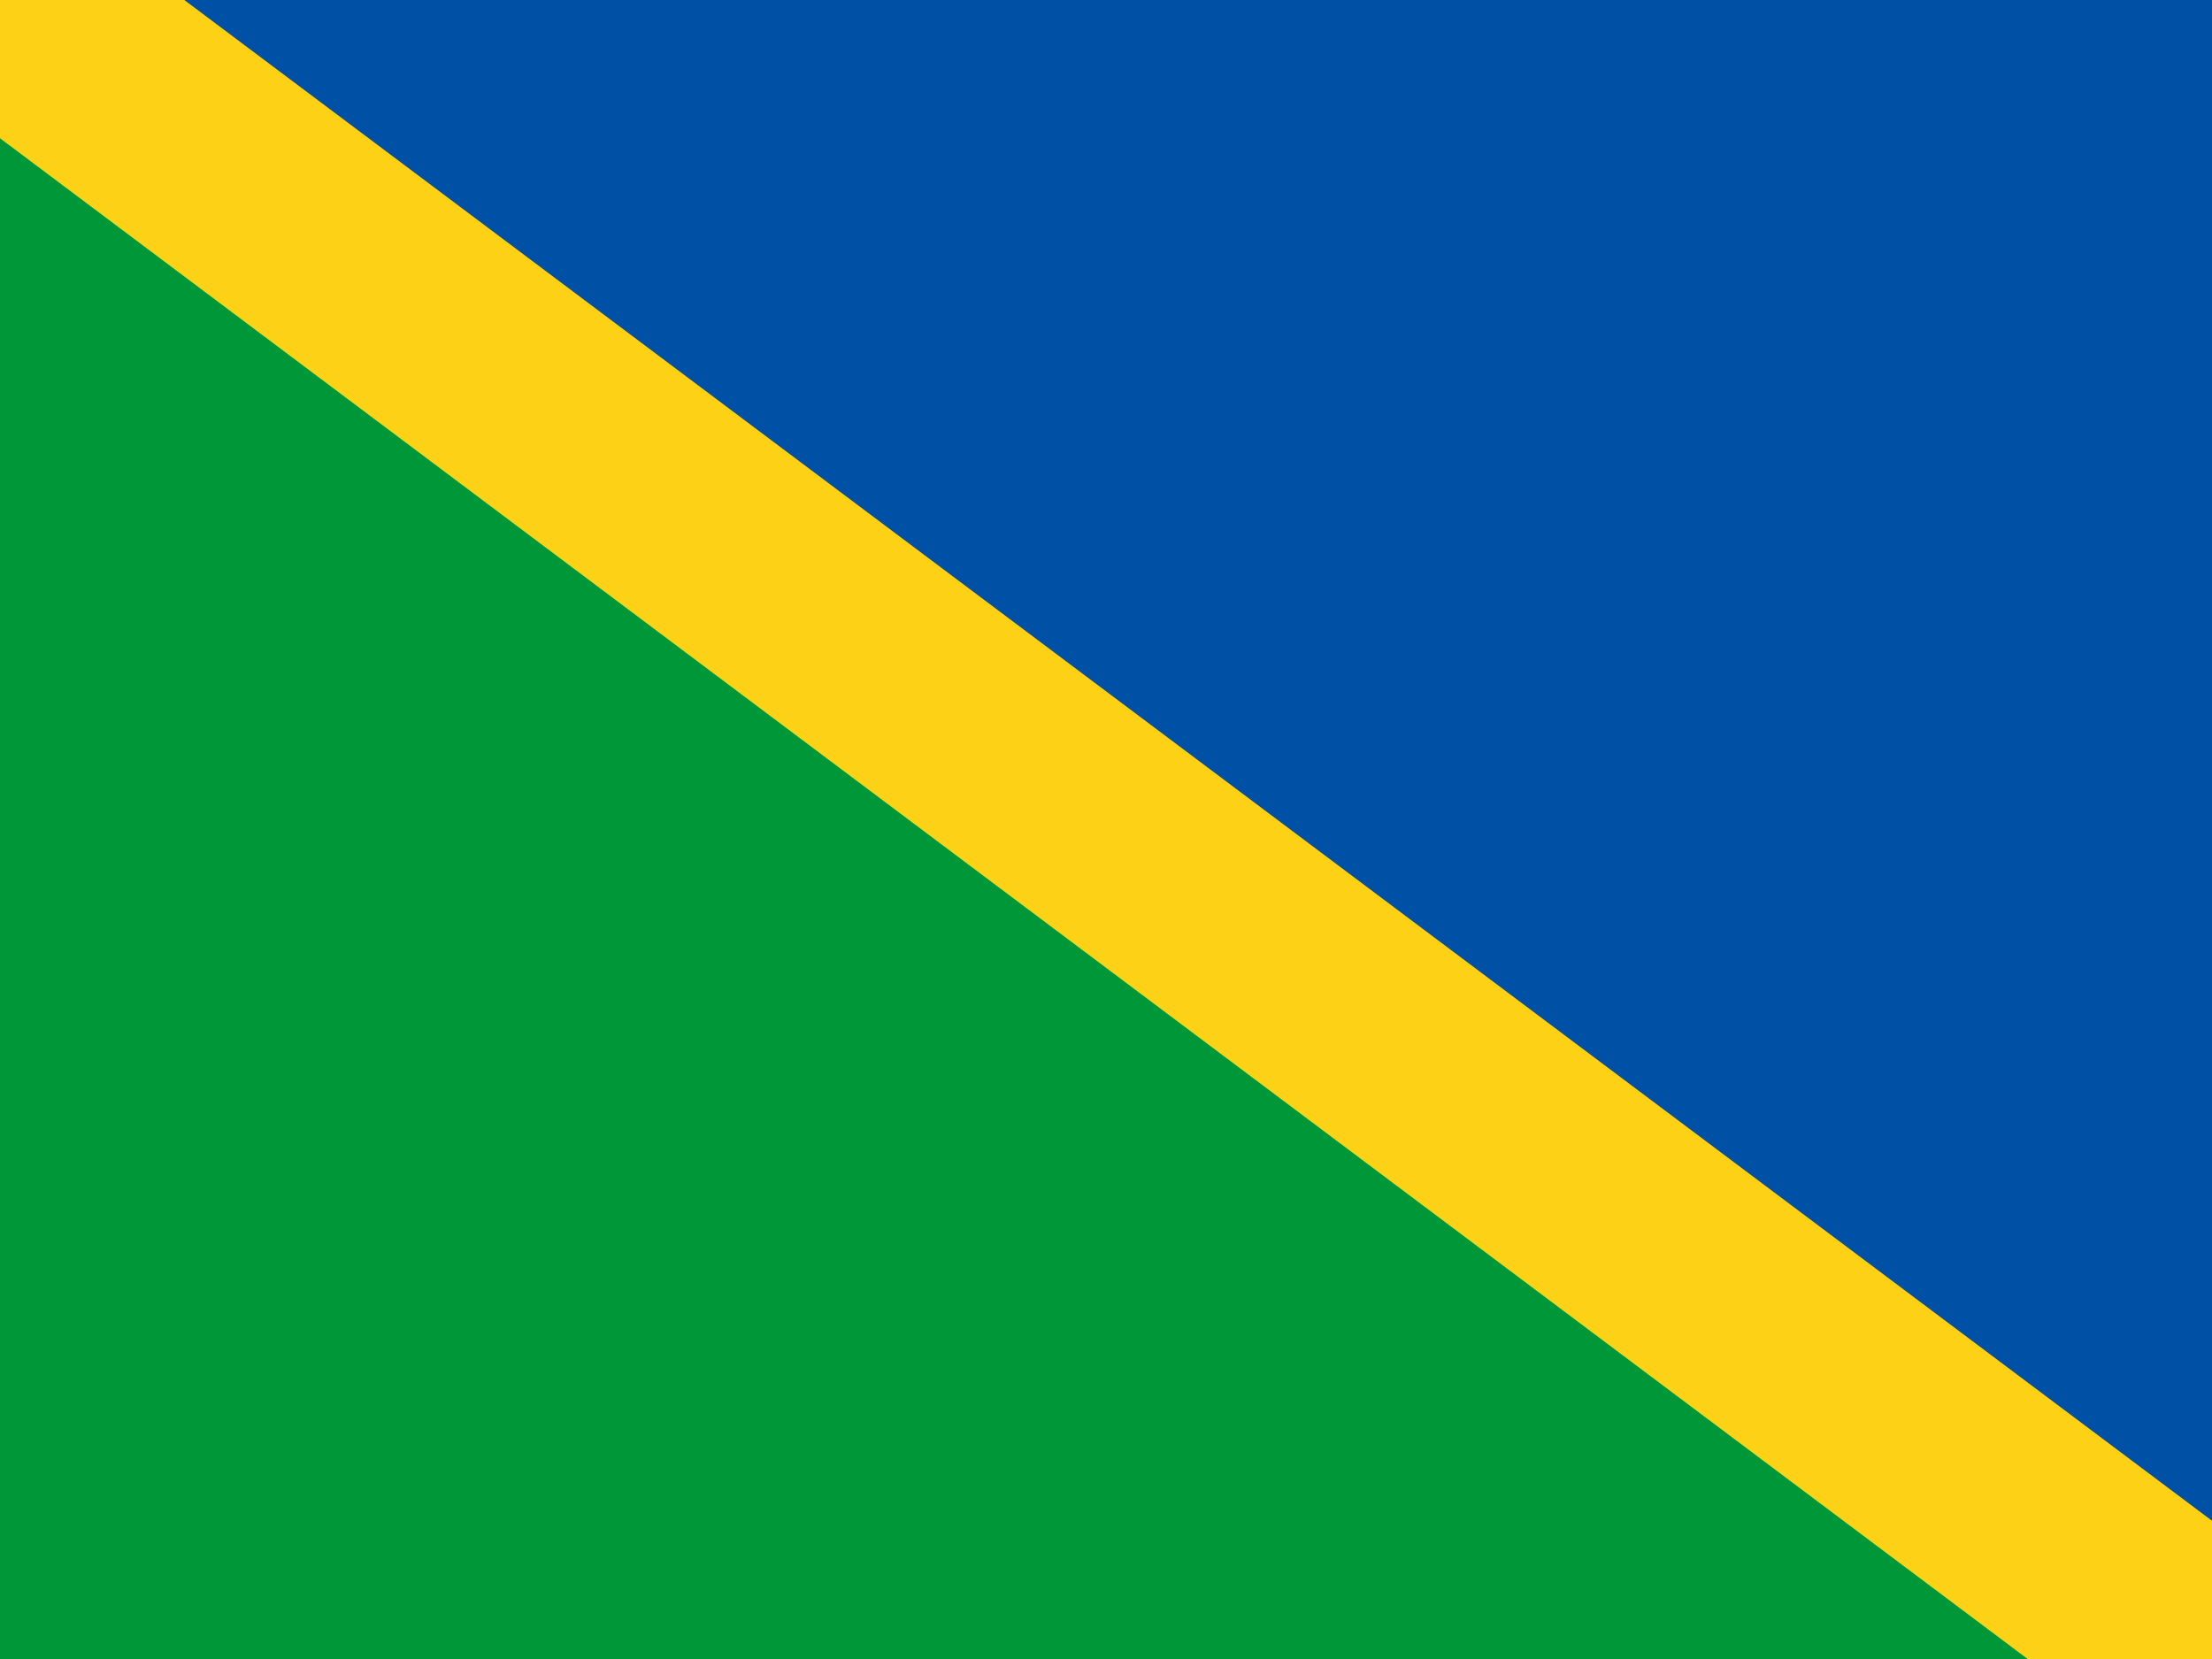
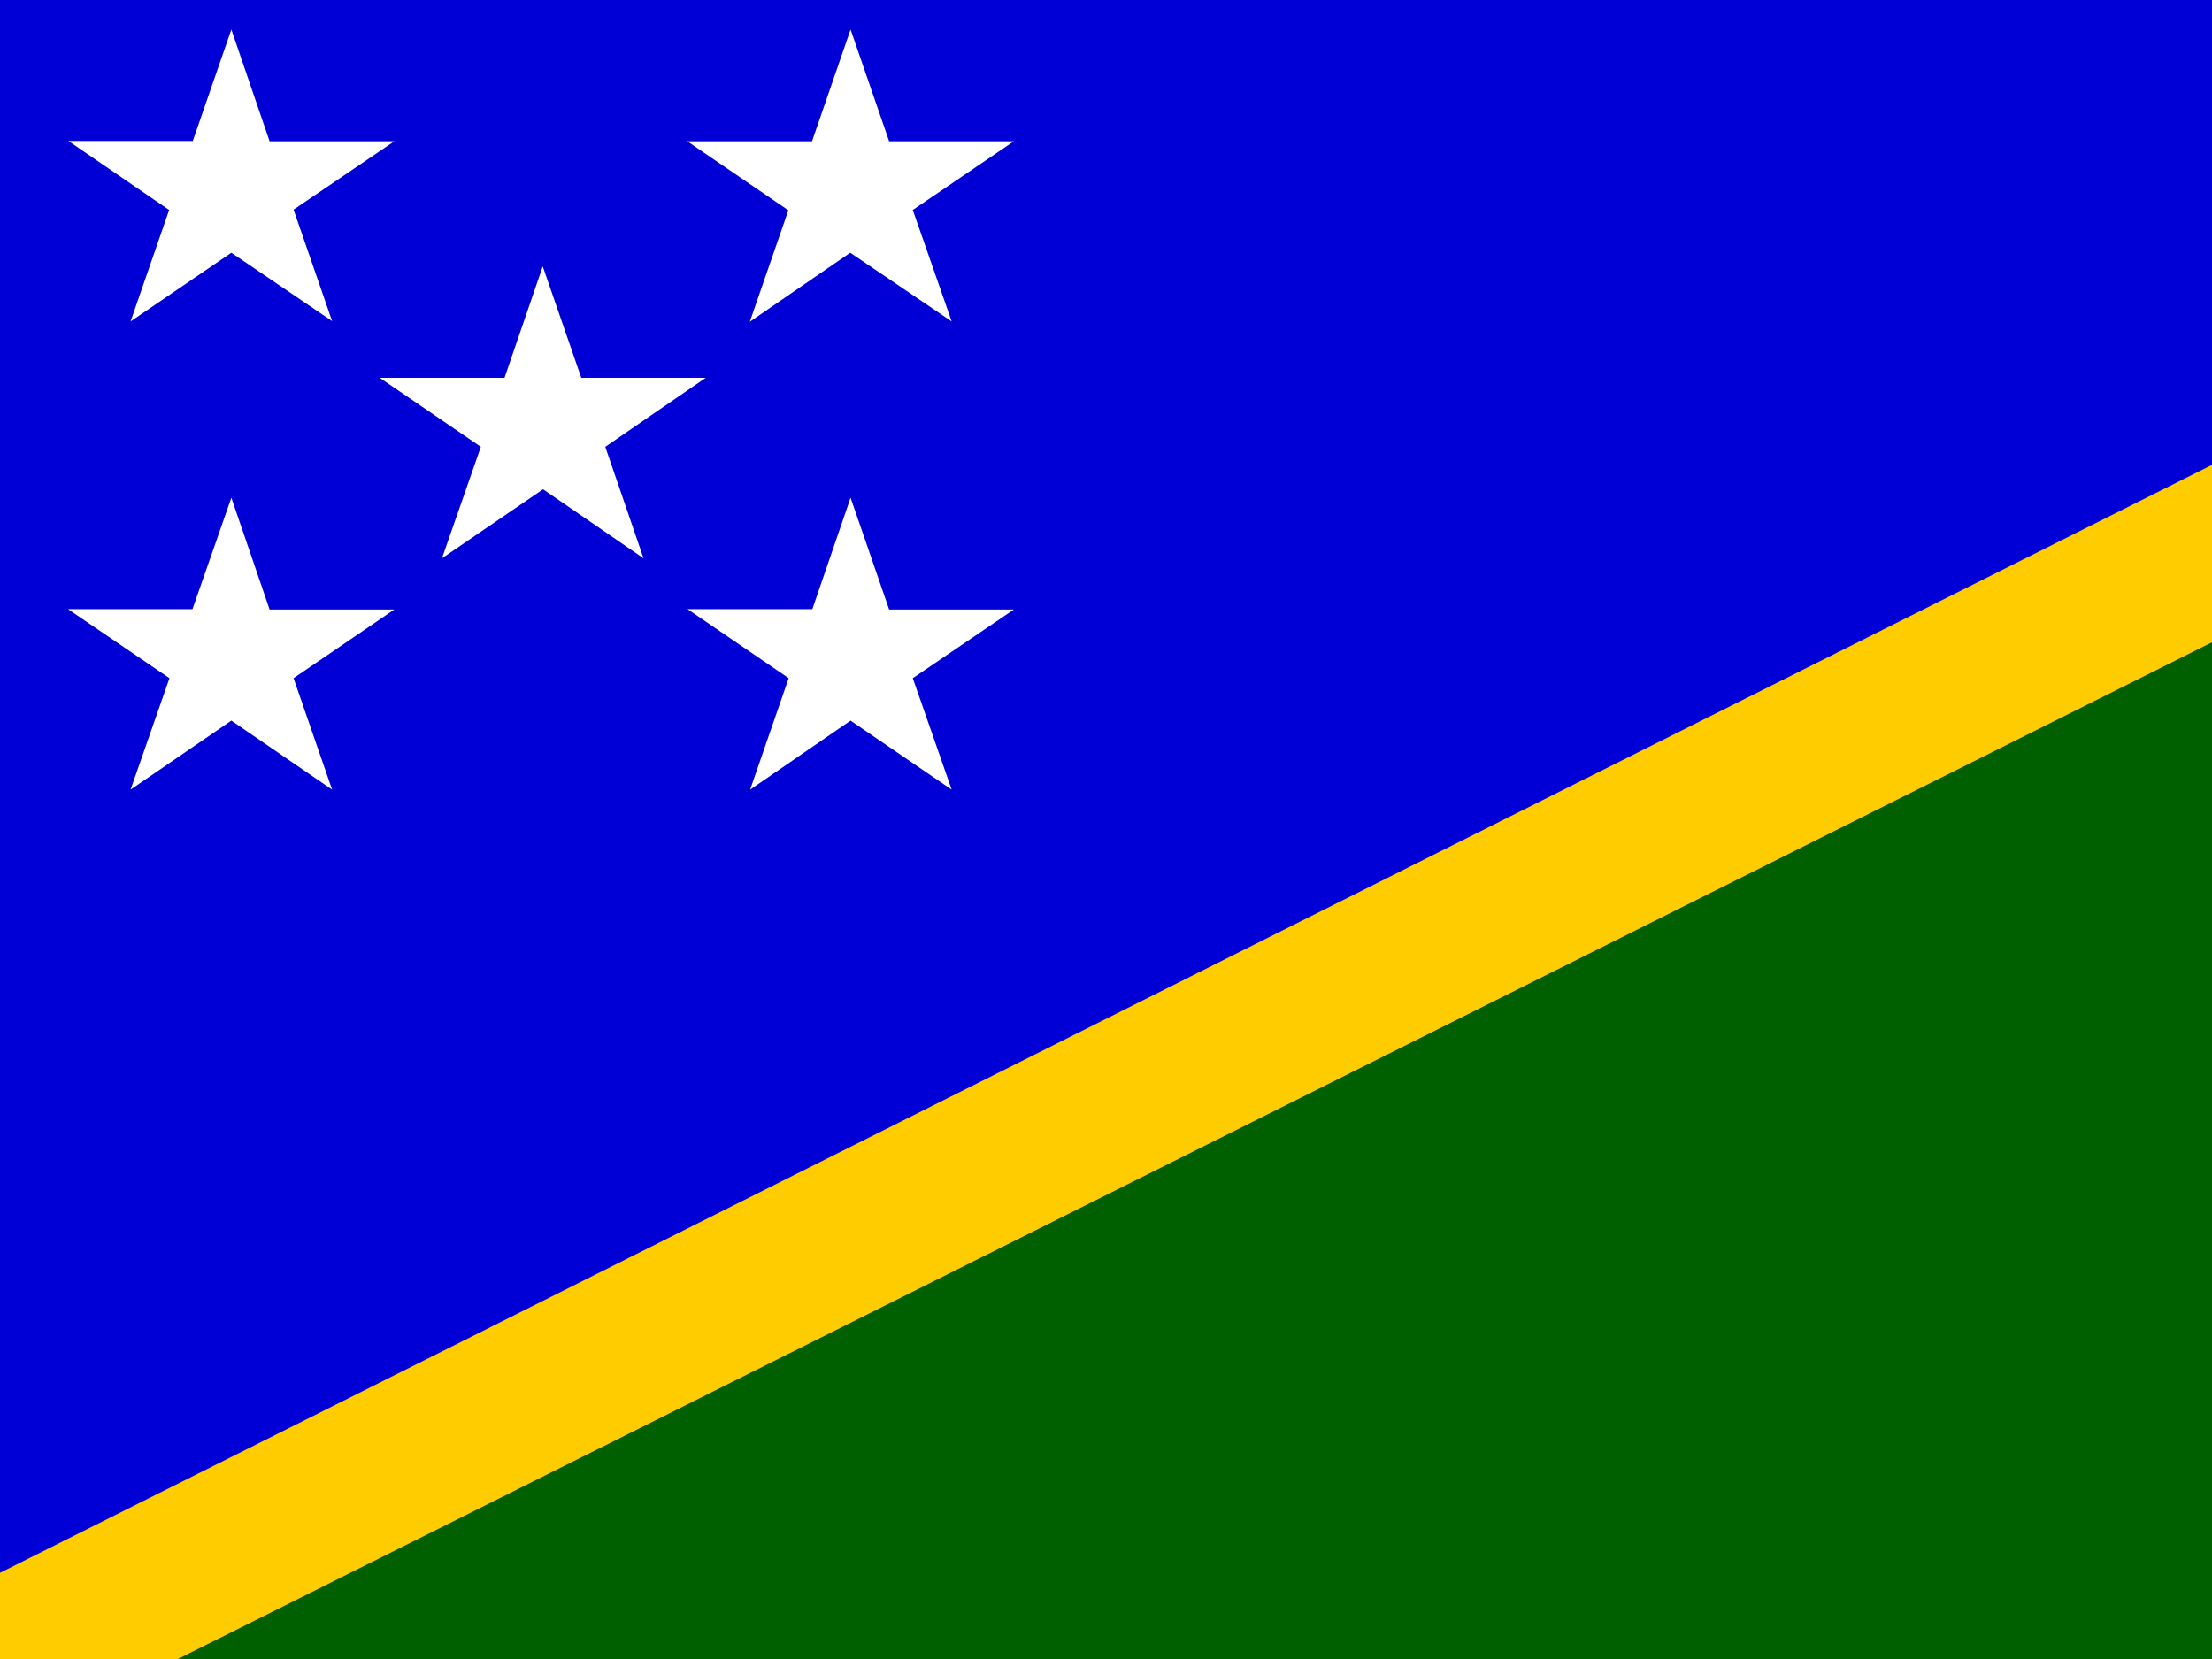
- <svg xmlns="http://www.w3.org/2000/svg" viewBox="0 0 20 15">
-   <polygon points="0,0 20,15 0,15" fill="#009739" />
-   <polygon points="0,0 20,0 20,15" fill="#0051A5" />
-   <polygon points="0,0 20,15" stroke="#FCD116" stroke-width="2" fill="none" />
+ <svg xmlns="http://www.w3.org/2000/svg" width="640" height="480" viewBox="0 0 640 480" fill="none">
+   <g clip-path="url(#clip0_2864_34643)">
+     <mask id="mask0_2864_34643" style="mask-type:luminance" maskUnits="userSpaceOnUse" x="0" y="0" width="641" height="480">
+       <path d="M0 0H640.031V480H0V0Z" fill="white" />
+     </mask>
+     <g mask="url(#mask0_2864_34643)">
+       <path fill-rule="evenodd" clip-rule="evenodd" d="M0 475.5L925.688 0H0V475.5Z" fill="#0000D6" />
+       <path fill-rule="evenodd" clip-rule="evenodd" d="M960 0L25.5 480H960V0Z" fill="#006000" />
+       <path fill-rule="evenodd" clip-rule="evenodd" d="M960 0H908.531L0 455.062V480H51.469L960 25.875V0Z" fill="#FFCC00" />
+       <path fill-rule="evenodd" clip-rule="evenodd" d="M66.938 8.531L78 40.875H114.094L84.938 60.656L96.094 92.906L66.938 73.125L37.781 93L48.938 60.75L19.781 40.781H55.781L66.938 8.531ZM246.094 8.531L257.25 40.875H293.344L264.094 60.75L275.344 93L246 73.125L216.937 93.094L228.094 60.844L198.844 40.875H234.938L246.094 8.531ZM246.094 144L257.25 176.344H293.344L264.094 196.219L275.344 228.469L246.094 208.5L217.031 228.469L228.187 196.219L198.937 176.25H235.031L246.094 144ZM157.031 77.062L168.187 109.312H204.188L175.125 129.281L186.188 161.531L157.125 141.562L127.875 161.531L139.125 129.281L109.875 109.312H145.969L157.031 77.062ZM66.938 144L78 176.344H114.094L84.938 196.219L96.094 228.469L66.938 208.5L37.781 228.469L49.031 196.219L19.688 176.25H55.688L66.938 144Z" fill="white" />
+     </g>
+   </g>
+   <defs>
+     <clipPath id="clip0_2864_34643">
+       <rect width="640" height="480" fill="white" />
+     </clipPath>
+   </defs>
</svg>
